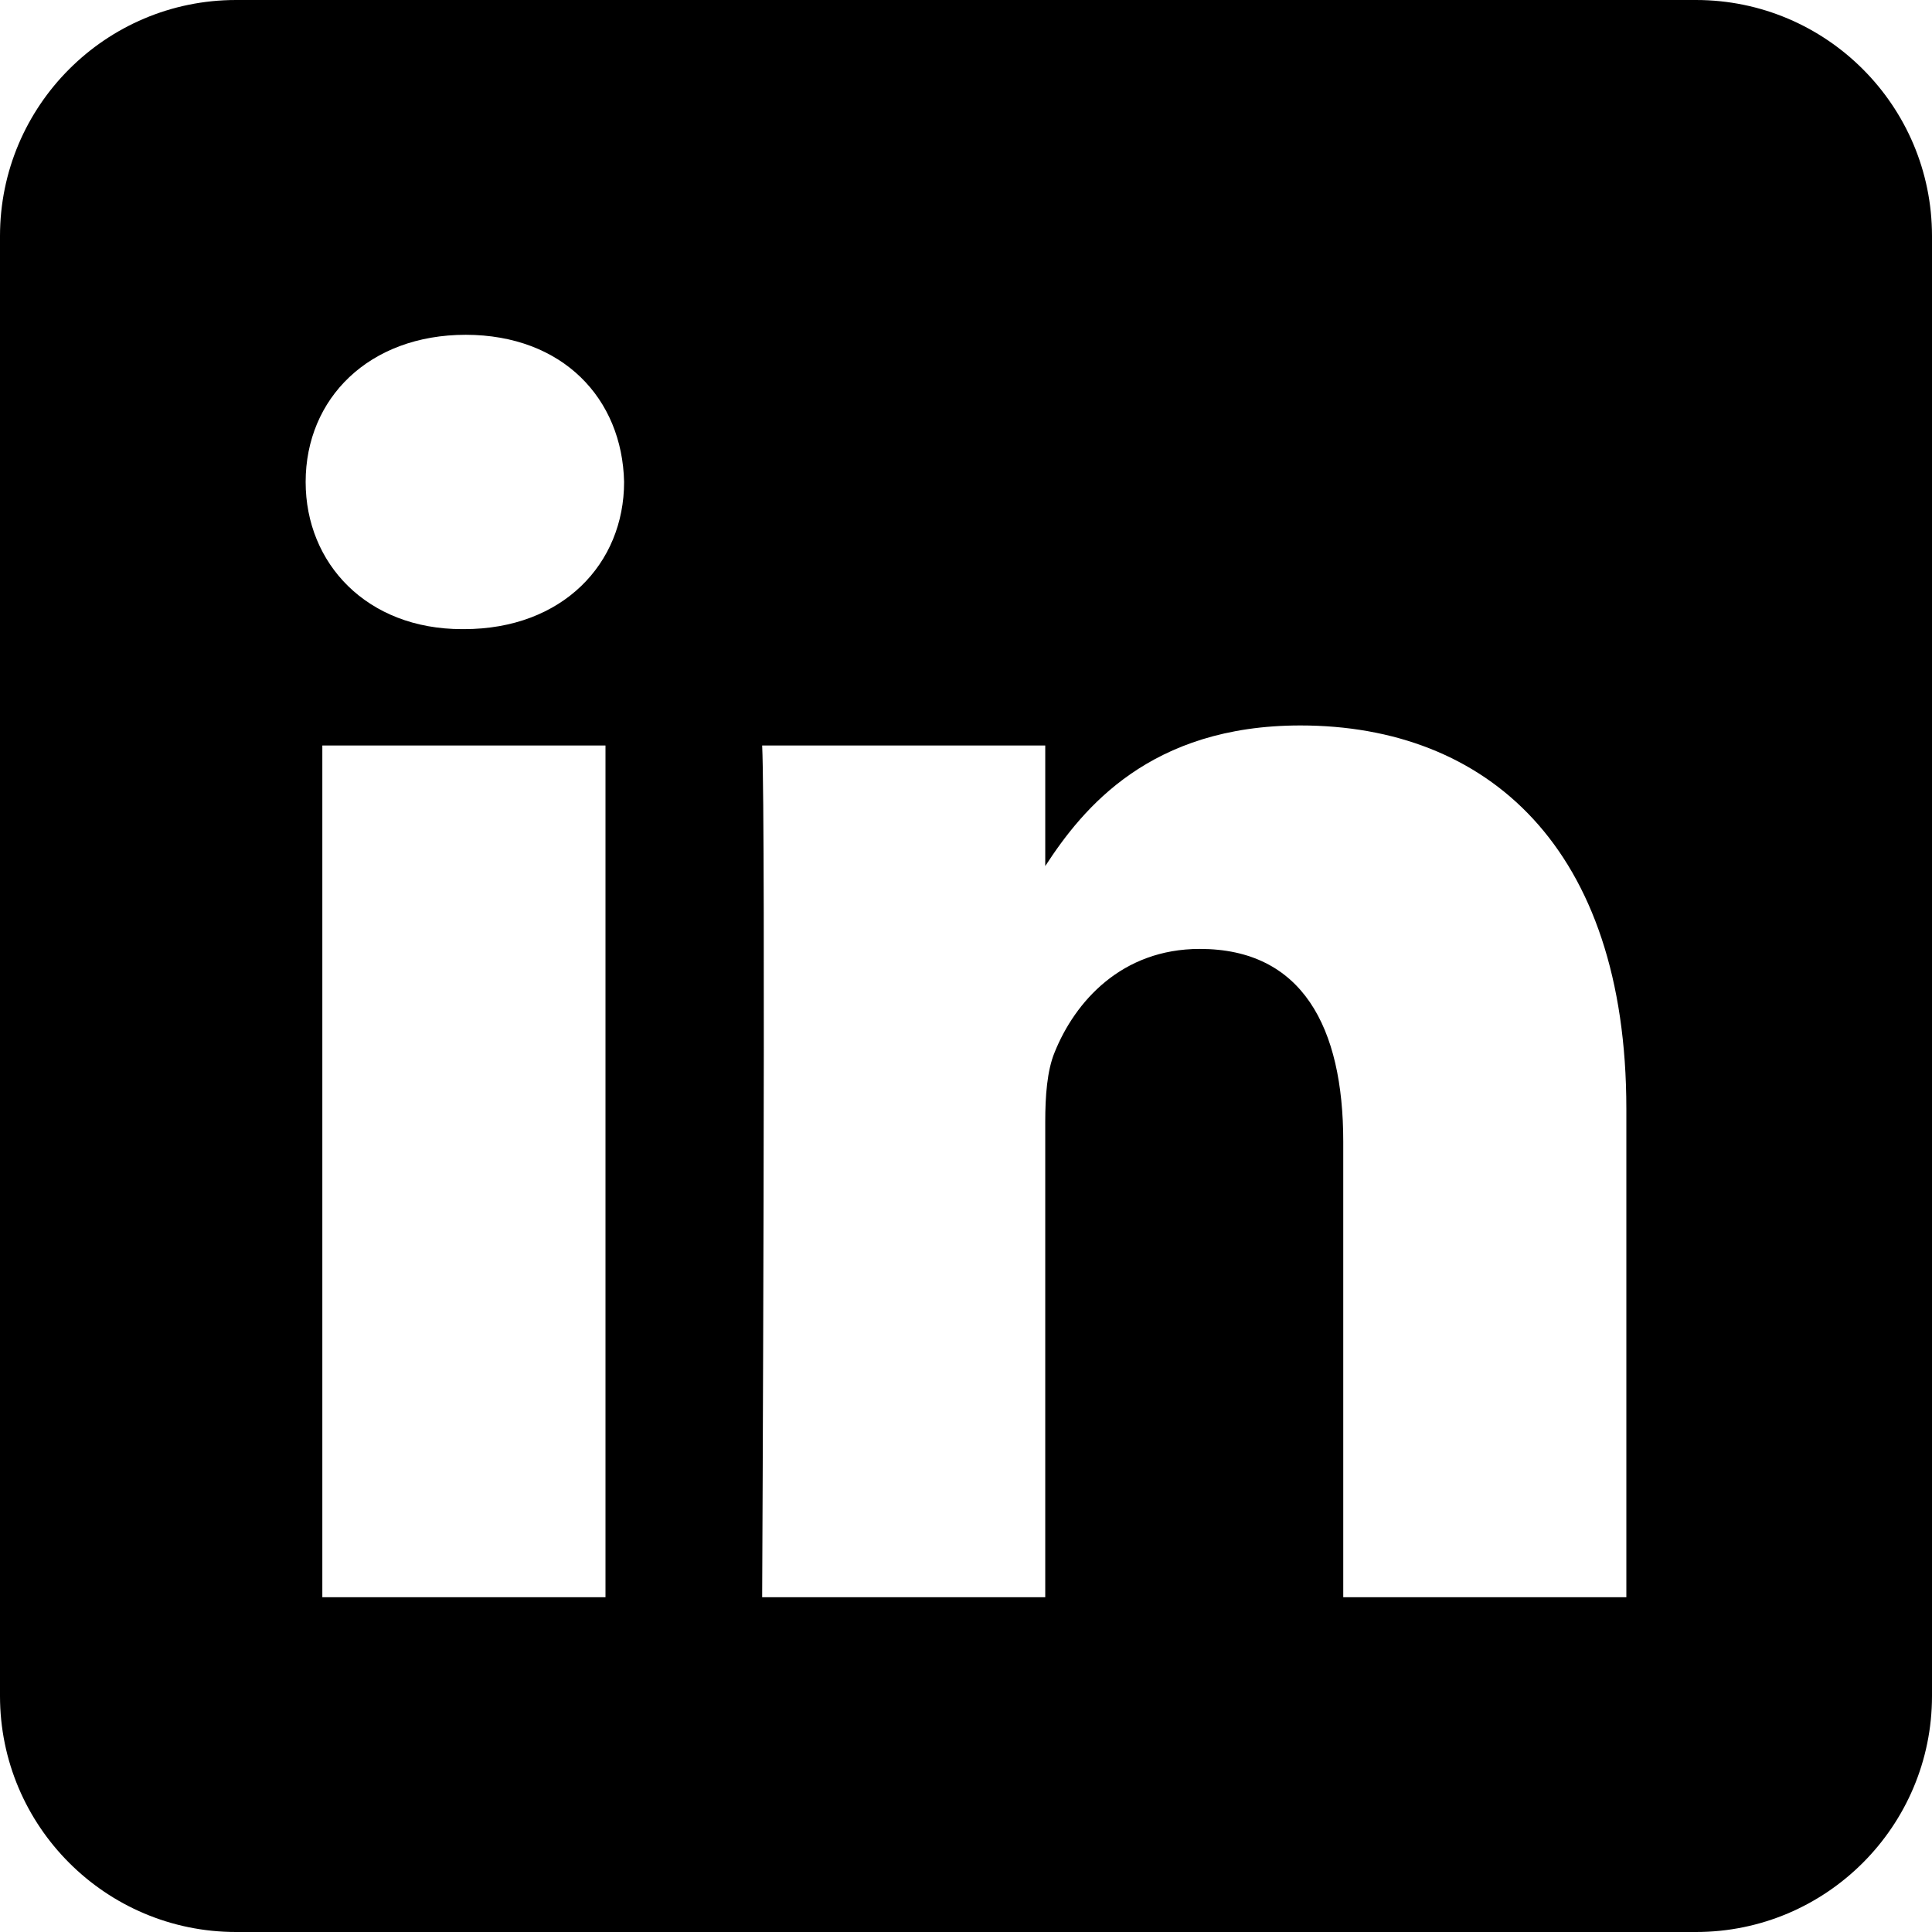
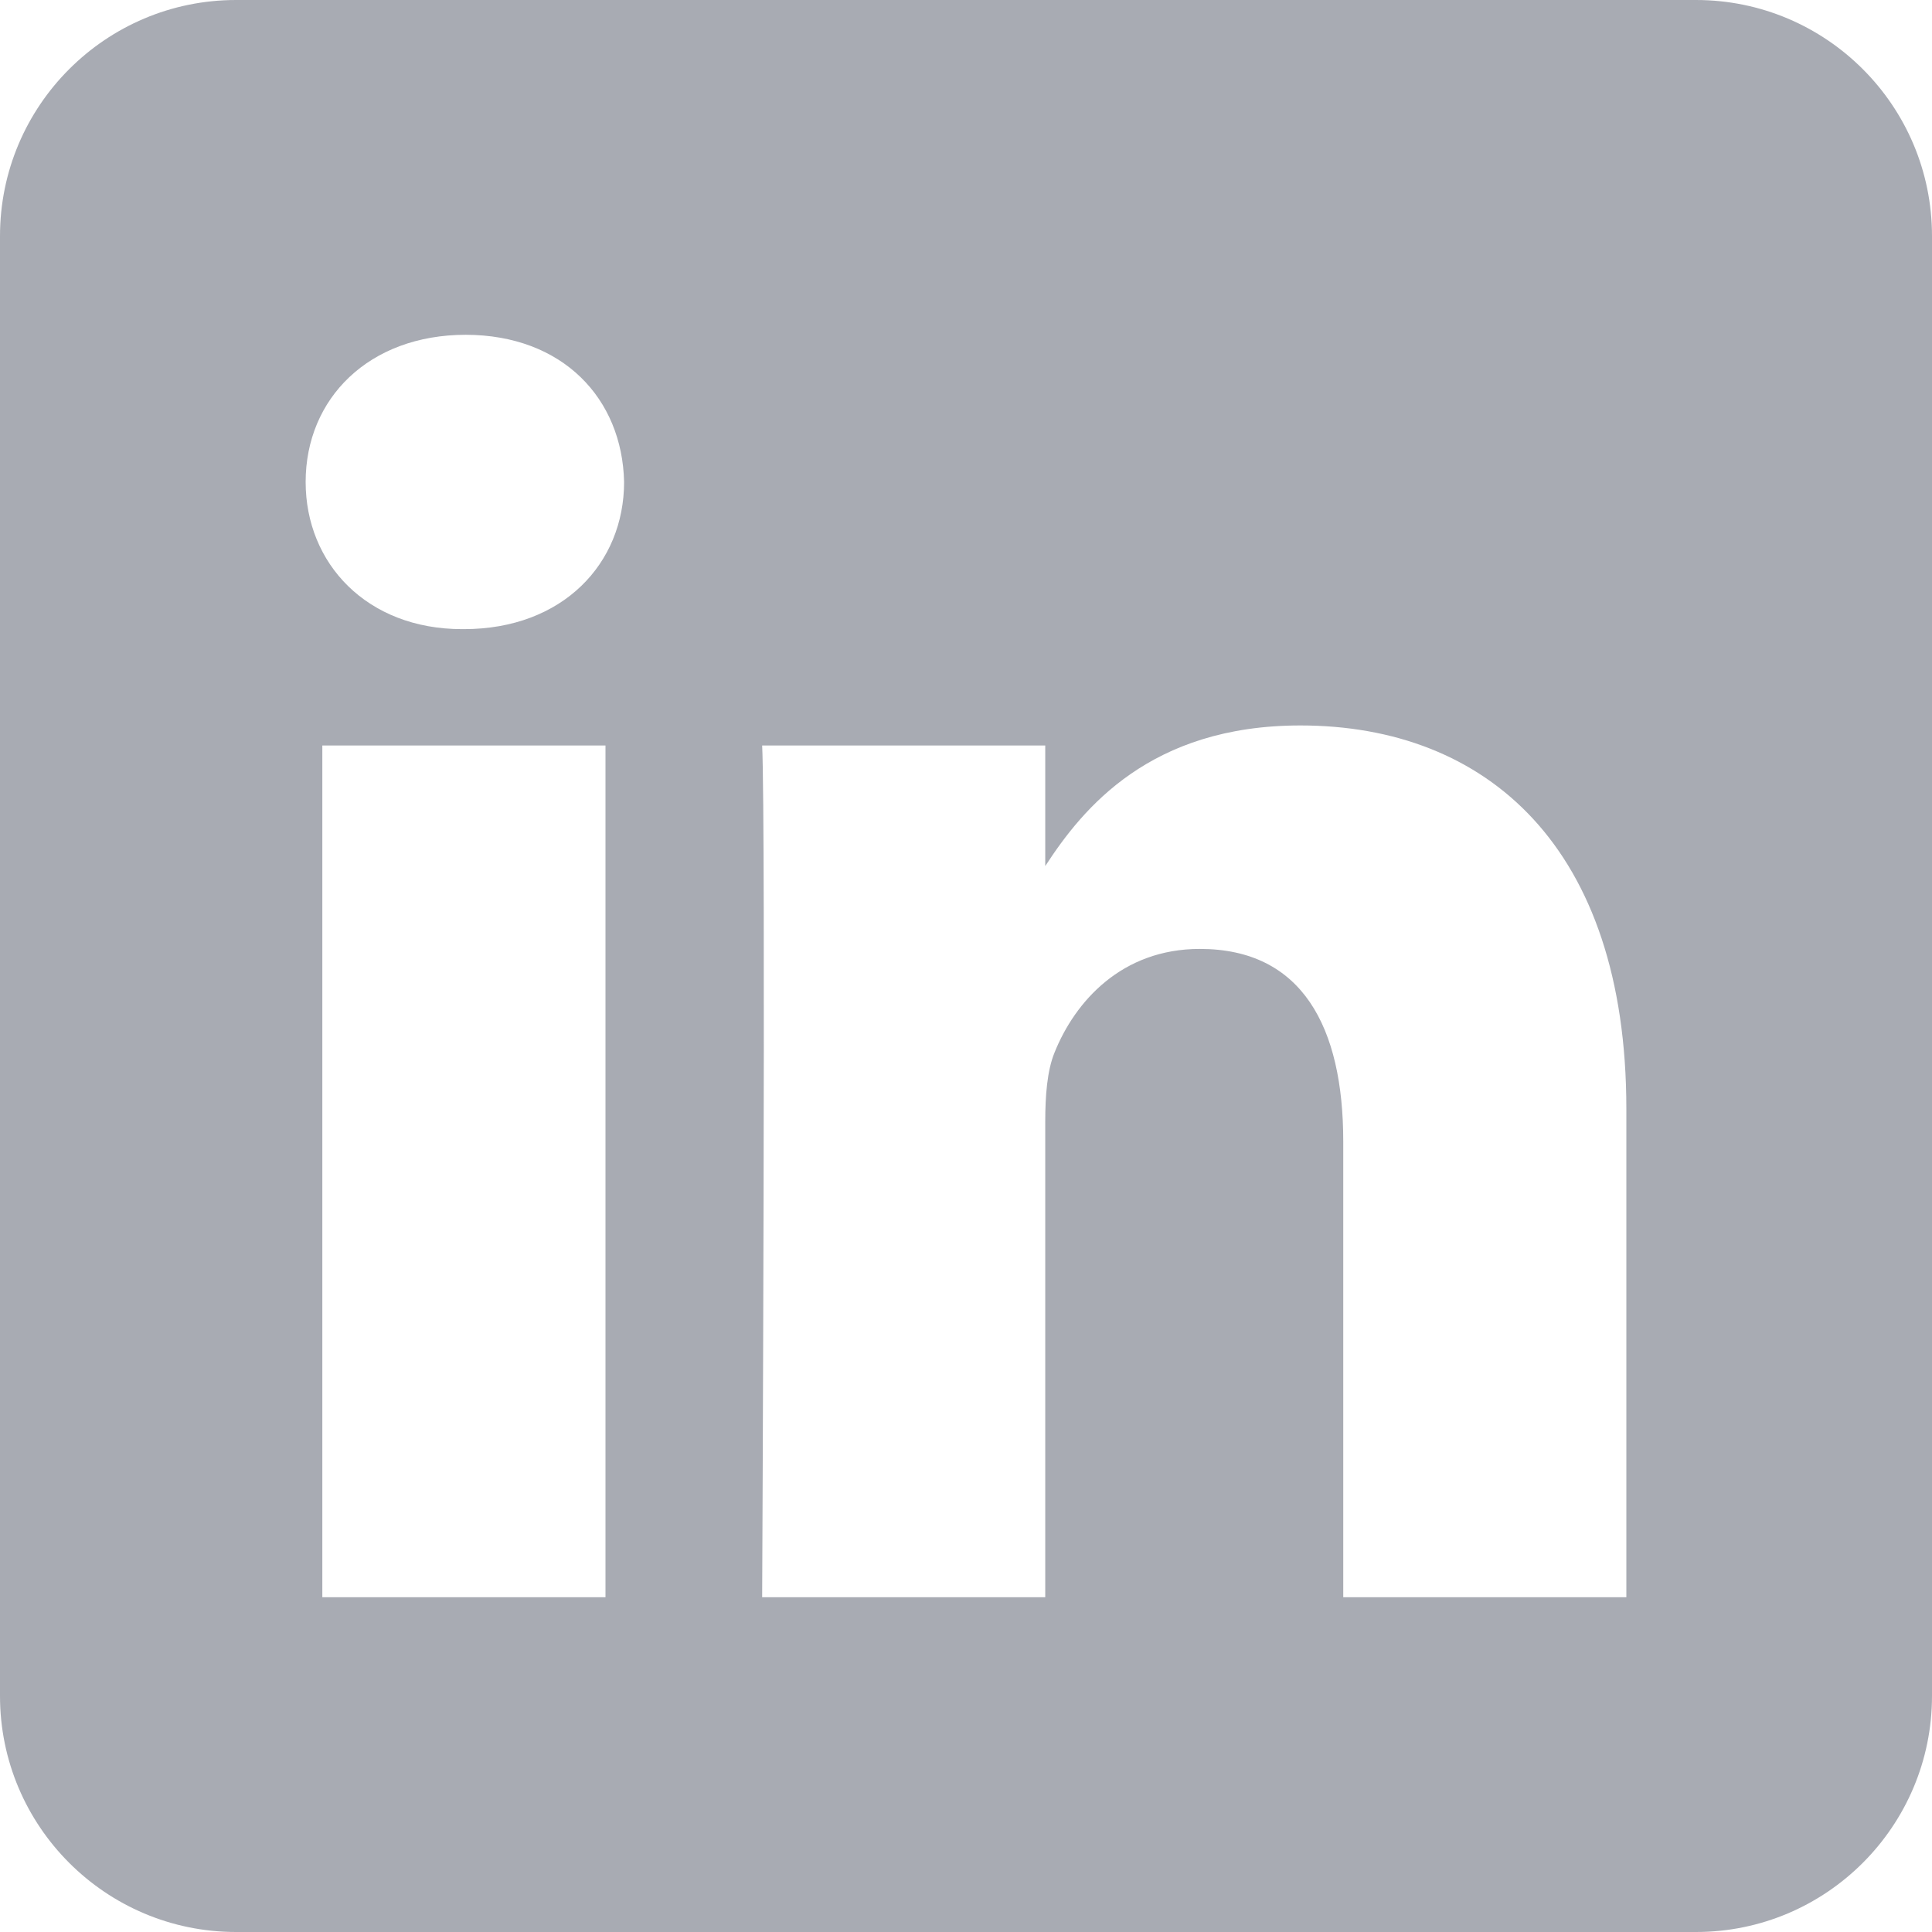
- <svg xmlns="http://www.w3.org/2000/svg" height="100%" style="fill-rule:evenodd;clip-rule:evenodd;stroke-linejoin:round;stroke-miterlimit:2;" version="1.1" viewBox="0 0 512 512" width="100%" xml:space="preserve">
+ <svg xmlns="http://www.w3.org/2000/svg" fill="#A8ABB3" height="100%" style="fill-rule:evenodd;clip-rule:evenodd;stroke-linejoin:round;stroke-miterlimit:2;" version="1.1" viewBox="0 0 512 512" width="100%" xml:space="preserve">
  <path d="M449.446,0c34.525,0 62.554,28.03 62.554,62.554l0,386.892c0,34.524 -28.03,62.554 -62.554,62.554l-386.892,0c-34.524,0 -62.554,-28.03 -62.554,-62.554l0,-386.892c0,-34.524 28.029,-62.554 62.554,-62.554l386.892,0Zm-288.985,423.278l0,-225.717l-75.04,0l0,225.717l75.04,0Zm270.539,0l0,-129.439c0,-69.333 -37.018,-101.586 -86.381,-101.586c-39.804,0 -57.634,21.891 -67.617,37.266l0,-31.958l-75.021,0c0.995,21.181 0,225.717 0,225.717l75.02,0l0,-126.056c0,-6.748 0.486,-13.492 2.474,-18.315c5.414,-13.475 17.767,-27.434 38.494,-27.434c27.135,0 38.007,20.707 38.007,51.037l0,120.768l75.024,0Zm-307.552,-334.556c-25.674,0 -42.448,16.879 -42.448,39.002c0,21.658 16.264,39.002 41.455,39.002l0.484,0c26.165,0 42.452,-17.344 42.452,-39.002c-0.485,-22.092 -16.241,-38.954 -41.943,-39.002Z" />
</svg>
